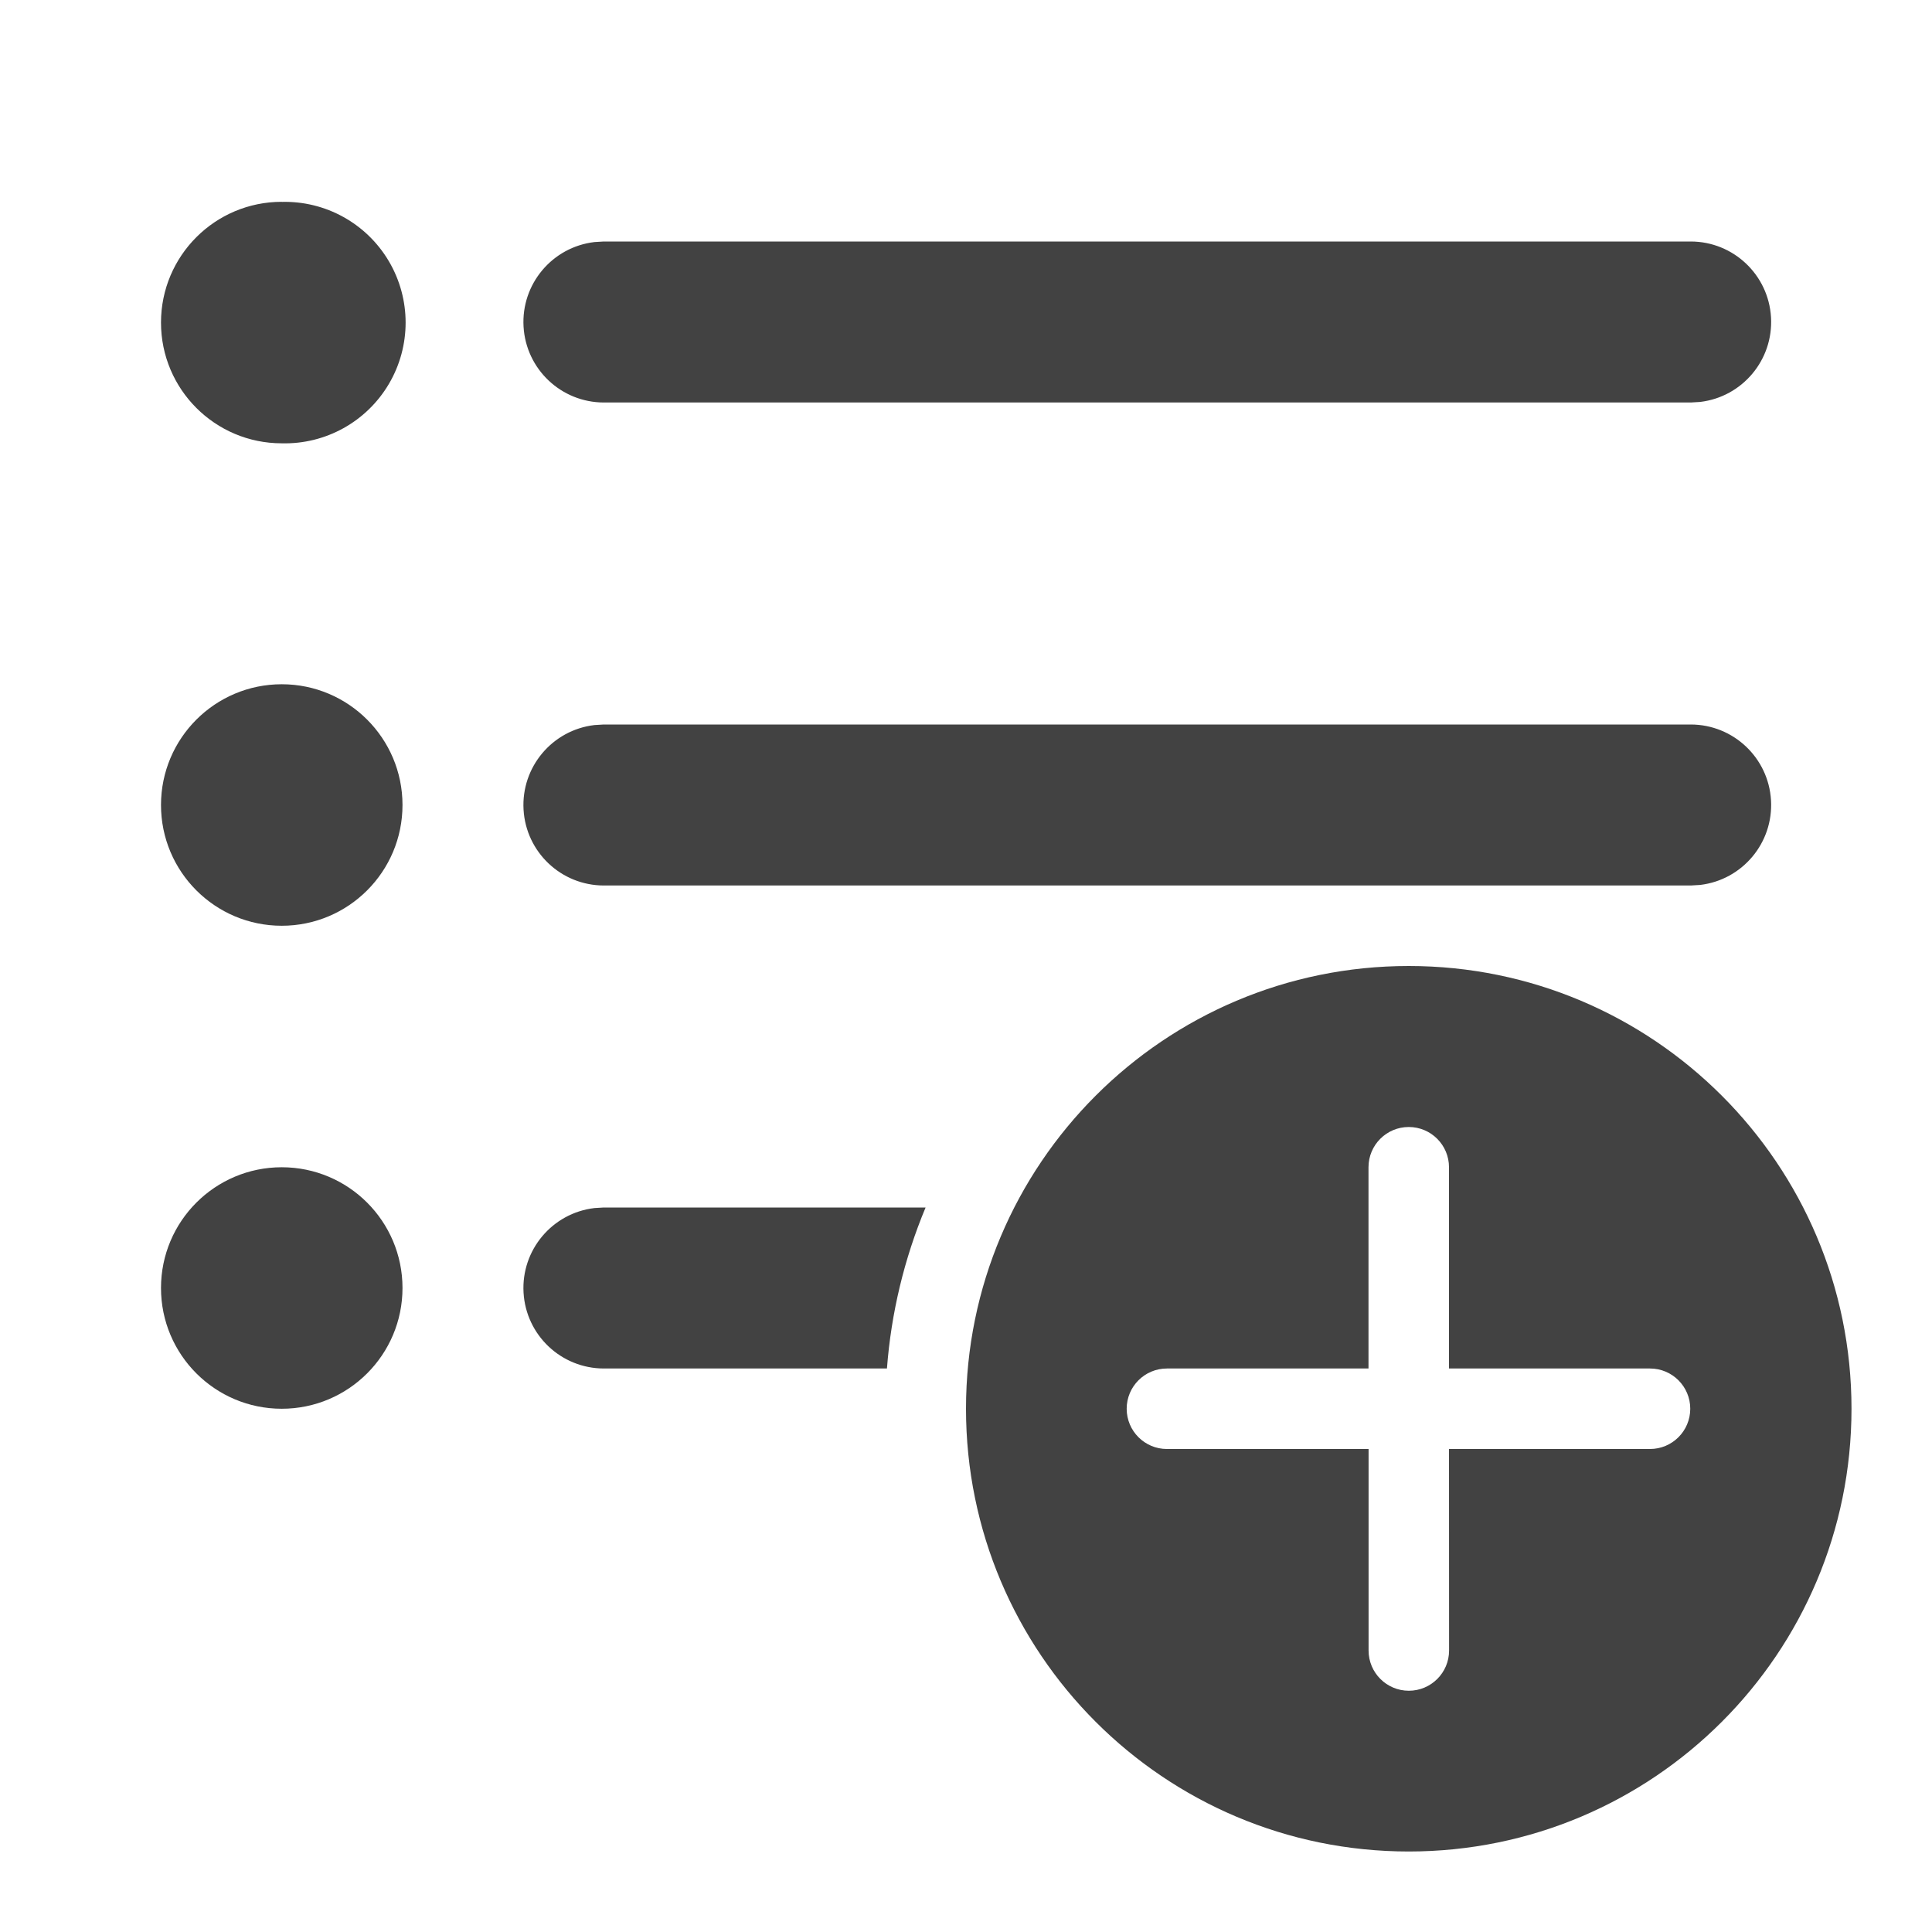
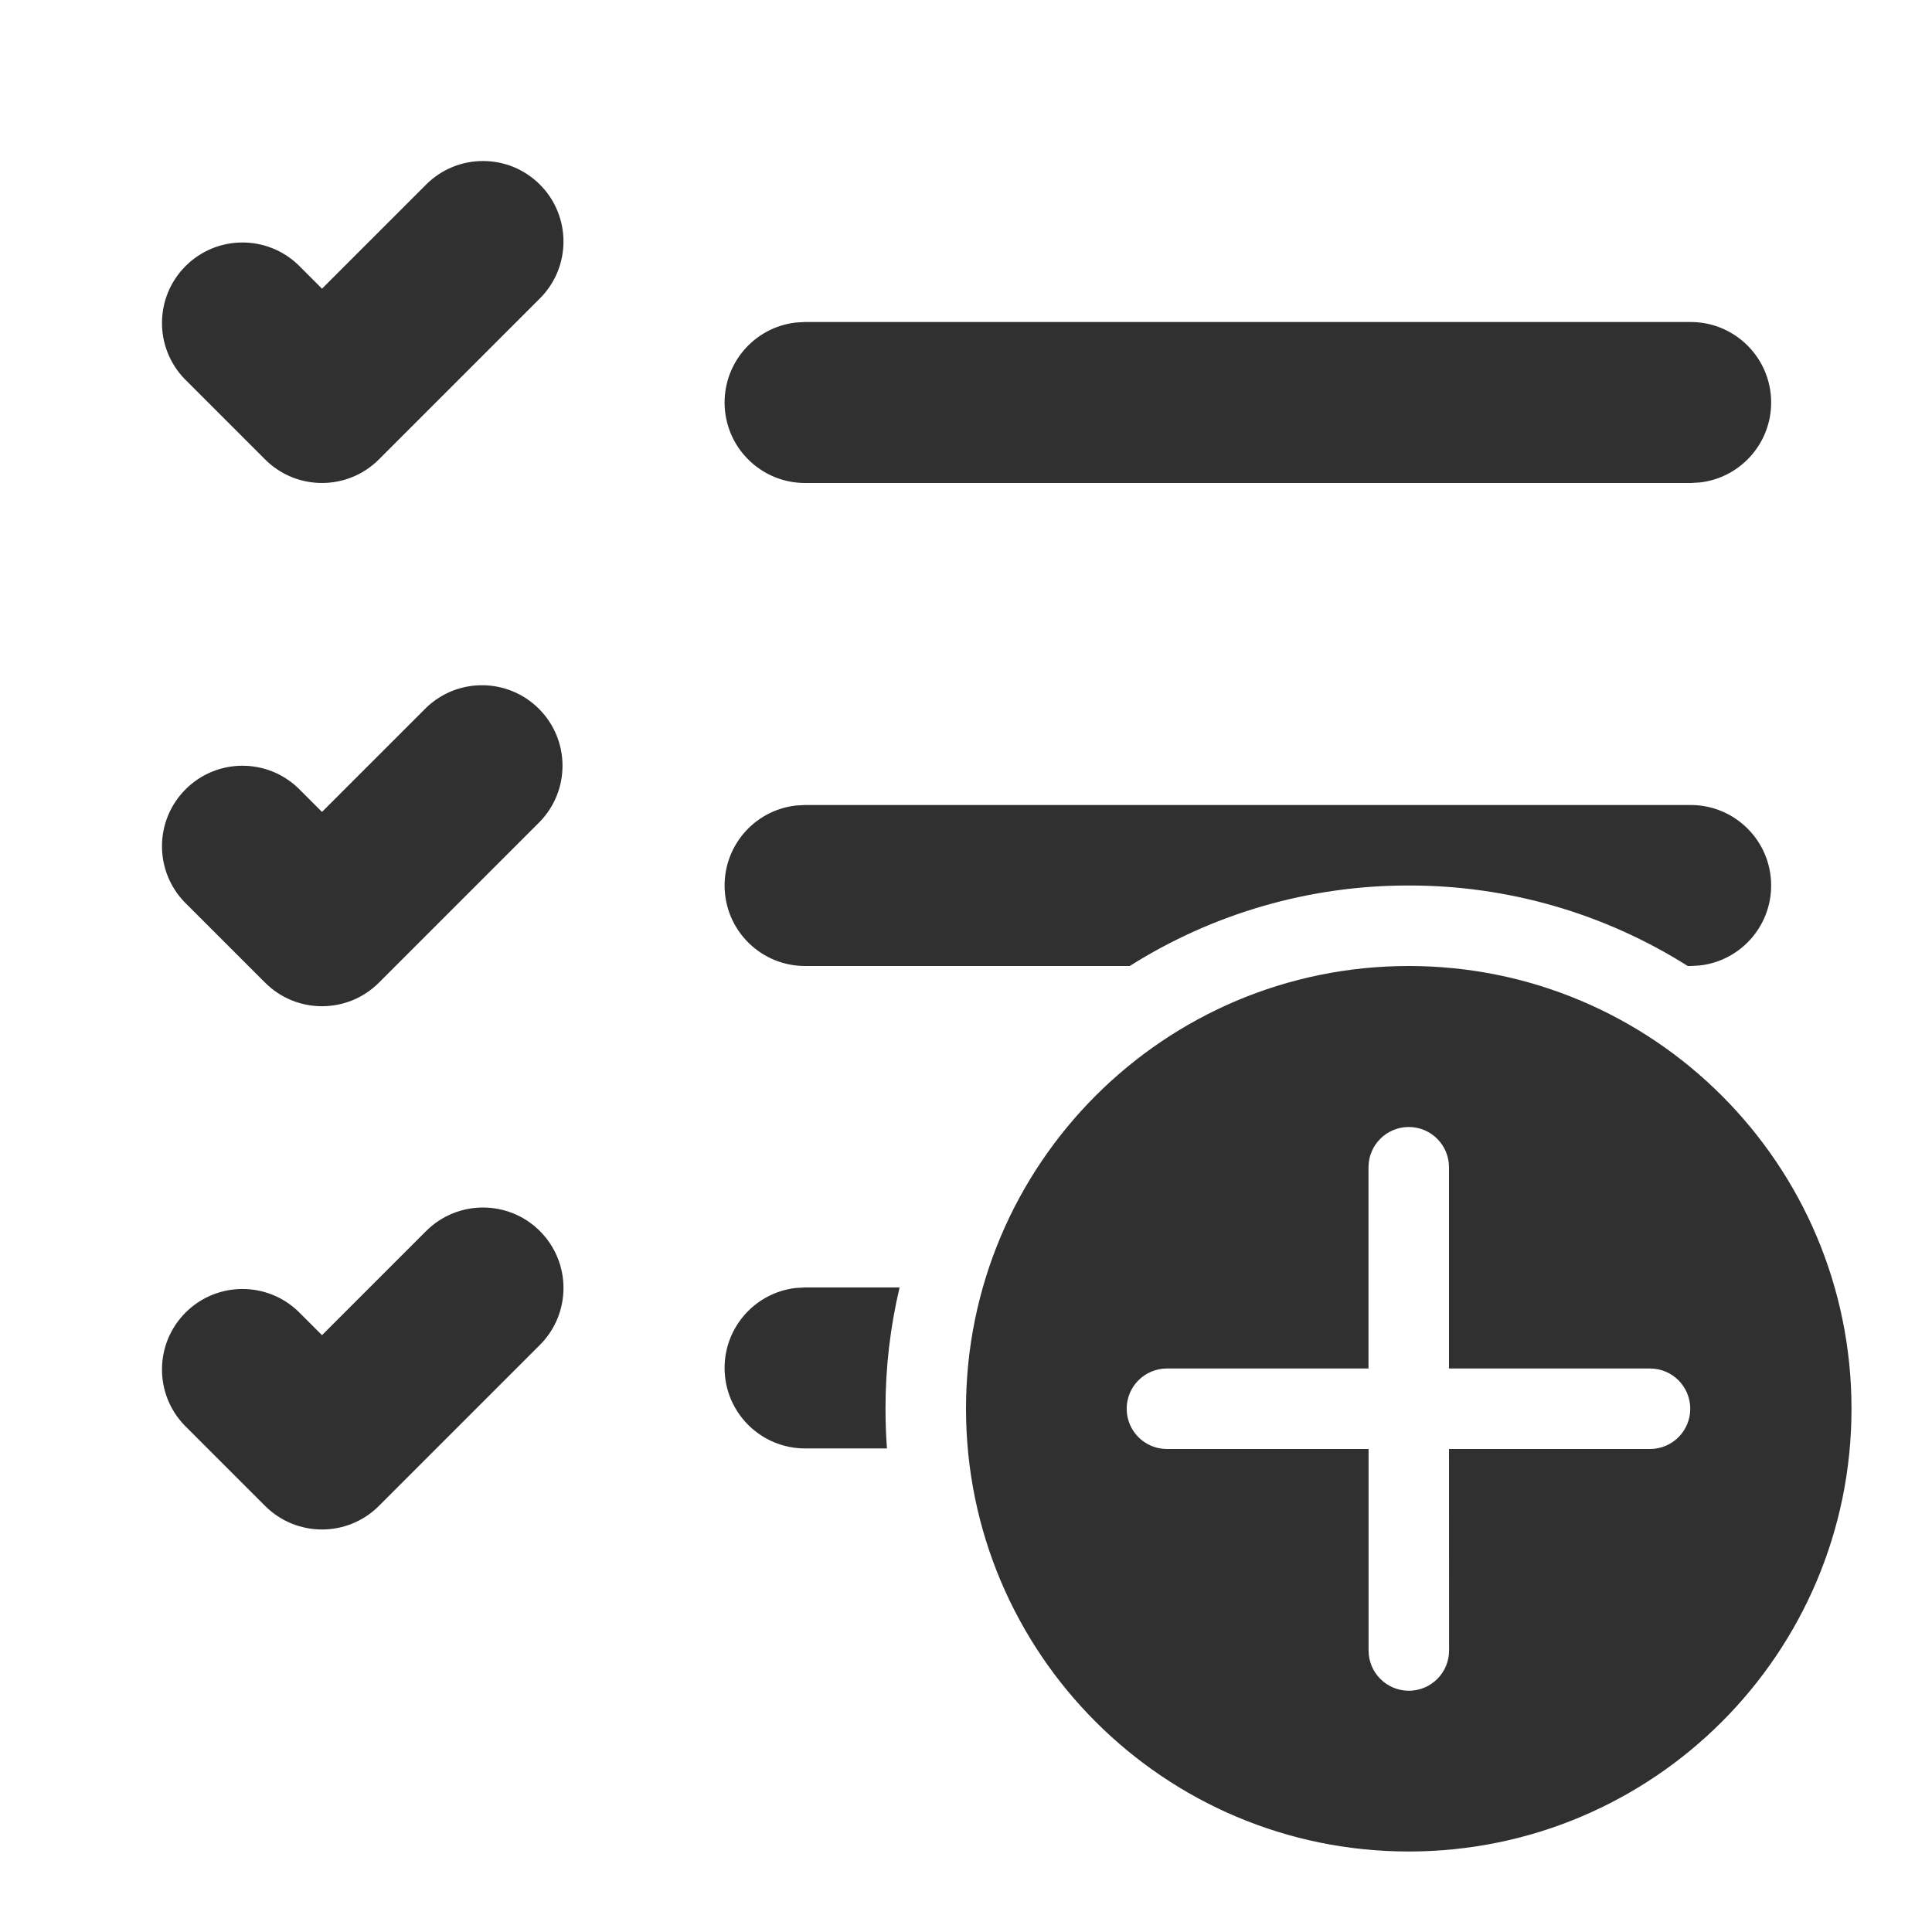
<svg xmlns="http://www.w3.org/2000/svg" fill="none" viewBox="0 0 24 24">
-   <path d="M3.5 14.5a1.5 1.5 0 1 1 0 3 1.5 1.5 0 0 1 0-3Zm4 .5h3.998a6.464 6.464 0 0 0-.48 2H7.5a1 1 0 0 1-.116-1.993L7.5 15Zm0-4h13.503l.117-.007A1 1 0 0 0 21.003 9H7.5l-.116.007A1 1 0 0 0 7.5 11Zm-4-2.5a1.5 1.5 0 1 1 0 3 1.5 1.5 0 0 1 0-3Zm0-5.992a1.5 1.5 0 1 1 0 2.999 1.5 1.5 0 0 1 0-3ZM7.5 3h13.503a1 1 0 0 1 .117 1.993l-.117.007H7.5a1 1 0 0 1-.116-1.993L7.5 3ZM23 17.5a5.5 5.5 0 1 0-11 0 5.5 5.5 0 0 0 11 0Zm-5 .5.001 2.503a.5.5 0 1 1-1 0V18h-2.505a.5.5 0 0 1 0-1H17v-2.5a.5.5 0 1 1 1 0V17h2.497a.5.5 0 0 1 0 1H18Z" fill="#424242" class="fill-212121" />
+   <path d="M6.707 2.293a1 1 0 0 0-1.414 0L4 3.586l-.293-.293a1 1 0 0 0-1.414 1.414l1 1a1 1 0 0 0 1.414 0l2-2a1 1 0 0 0 0-1.414ZM11 17.5c0 .166.006.33.018.493H10A1 1 0 0 1 9.883 16l.117-.007h1.175A6.521 6.521 0 0 0 11 17.5Zm6.5-6.5a6.47 6.47 0 0 1 3.466 1h.038l.116-.007A1 1 0 0 0 21.005 10H10l-.117.007A1 1 0 0 0 10 12h4.034a6.47 6.47 0 0 1 3.466-1Zm3.504-7H10l-.117.007A1 1 0 0 0 10 6h11.004l.116-.007A1 1 0 0 0 21.005 4ZM6.707 15.293a1 1 0 0 0-1.414 0L4 16.586l-.293-.293a1 1 0 0 0-1.414 1.414l1 1a1 1 0 0 0 1.414 0l2-2a1 1 0 0 0 0-1.414Zm-1.414-6.5a1 1 0 0 1 1.414 1.414l-2 2a1 1 0 0 1-1.414 0l-1-1a1 1 0 0 1 1.414-1.414l.293.293 1.293-1.293ZM23 17.5a5.5 5.5 0 1 0-11 0 5.5 5.5 0 0 0 11 0Zm-5 .5.001 2.503a.5.5 0 1 1-1 0V18h-2.505a.5.5 0 0 1 0-1H17v-2.5a.5.5 0 1 1 1 0V17h2.497a.5.5 0 0 1 0 1H18Z" fill="#303030" class="fill-212121" />
</svg>
